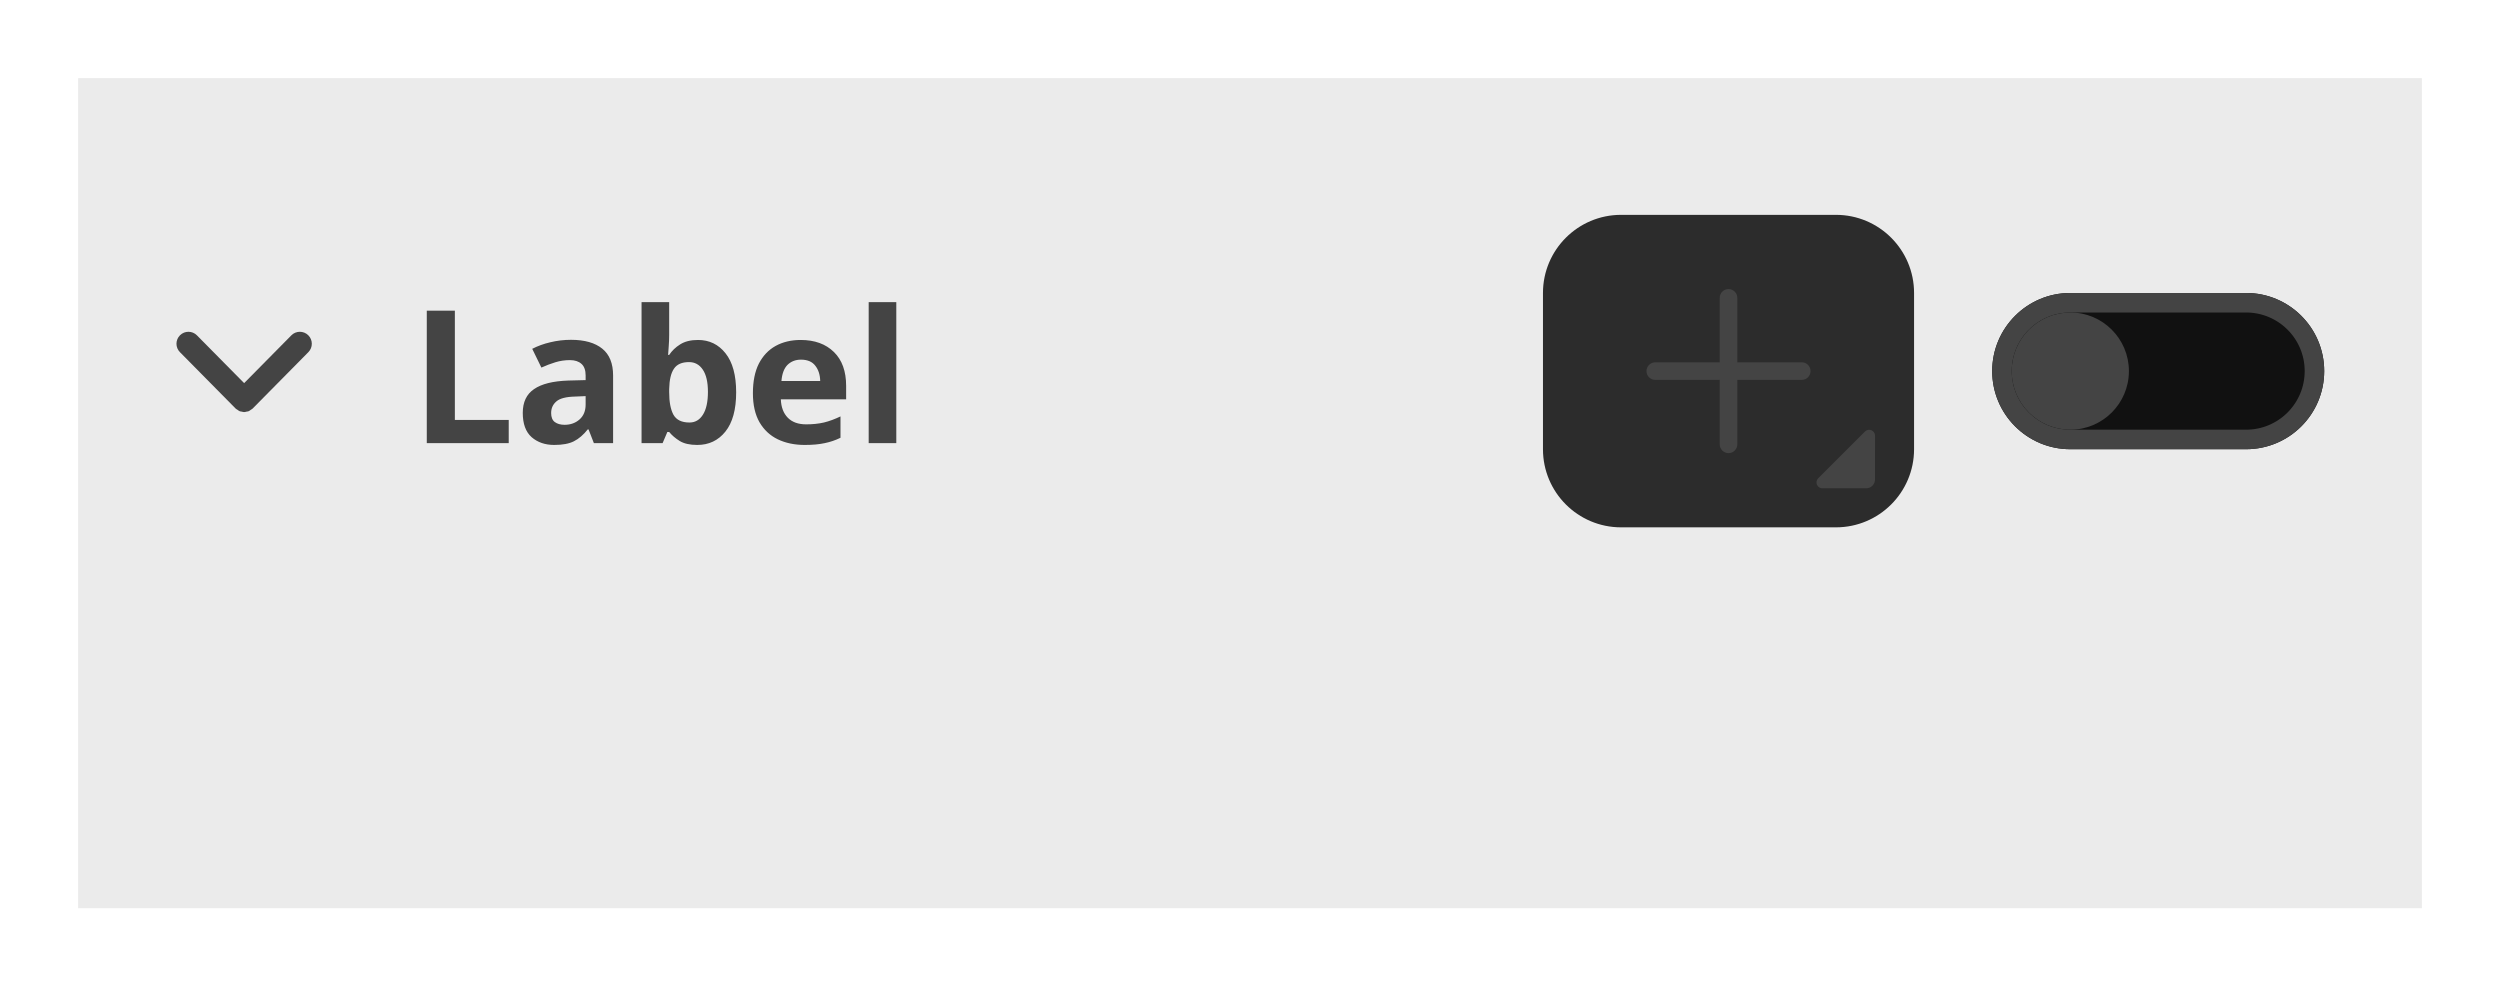
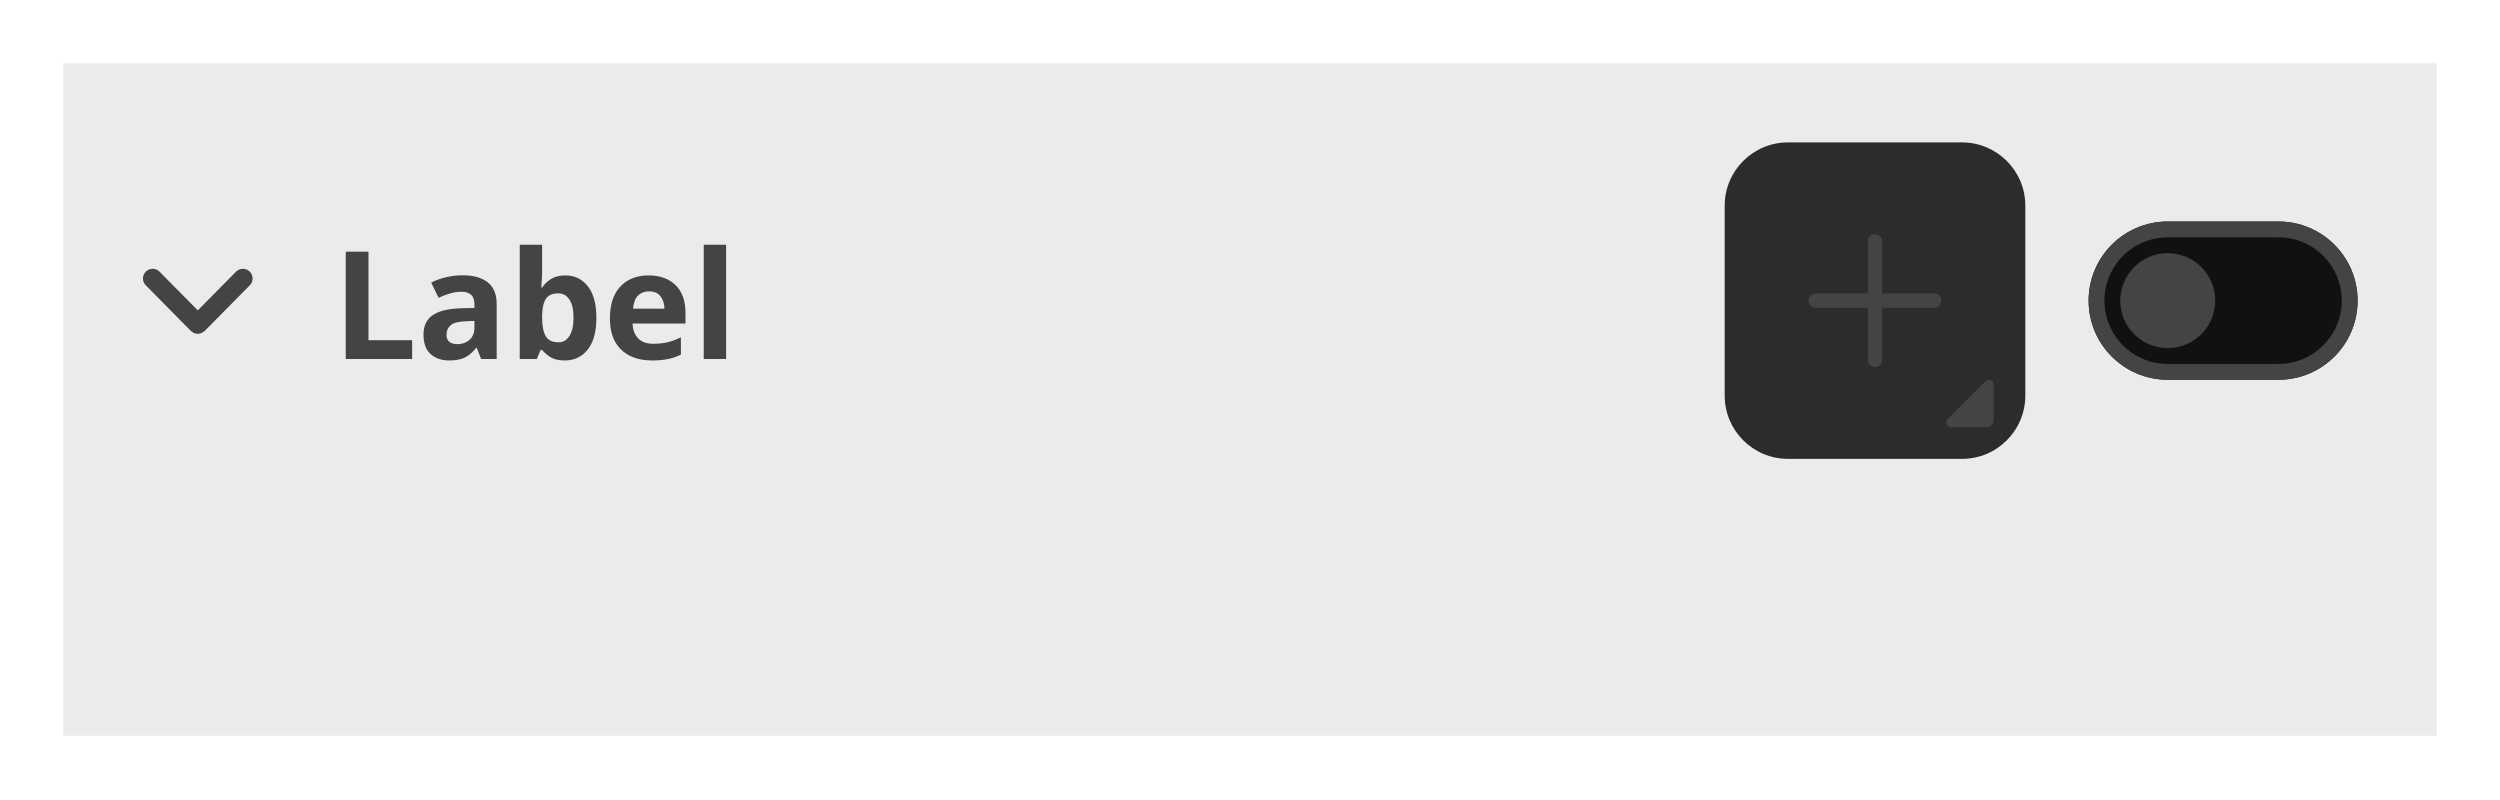
- <svg xmlns="http://www.w3.org/2000/svg" width="256" height="101" viewBox="0 0 256 101">
-   <rect data-part="item" data-tokens="width=field-width-large;fill=color-transparent-static-black-150" x="8" y="8" width="240" height="85" rx="0" fill="rgba(0, 0, 0, 0.08)" />
-   <rect data-part="header" data-tokens="paddingInlineStart=base-padding-horizontal-medium;paddingInlineEnd=base-padding-horizontal-medium;paddingBlockStart=list-item-padding-vertical-spacious;paddingBlockEnd=list-item-padding-vertical-spacious" x="8" y="8" width="240" height="60" rx="0" fill="none" />
+ <svg xmlns="http://www.w3.org/2000/svg" width="316" height="101" viewBox="0 0 316 101">
+   <rect data-part="item" data-tokens="width=field-width-large;fill=color-transparent-static-black-150" x="8" y="8" width="300" height="85" rx="0" fill="rgba(0, 0, 0, 0.08)" />
+   <rect data-part="header" data-tokens="paddingInlineStart=base-padding-horizontal-medium;paddingInlineEnd=base-padding-horizontal-medium;paddingBlockStart=list-item-padding-vertical-spacious;paddingBlockEnd=list-item-padding-vertical-spacious" x="8" y="8" width="300" height="60" rx="0" fill="none" />
  <g data-part="disclosure-icon" data-tokens="width=chevron-size-mobile-100;height=chevron-size-mobile-100;color=disabled-content-color" transform="rotate(90 25 38)">
    <rect x="18" y="31" width="14" height="14" fill="none" />
    <g transform="translate(18 31) scale(1.4)">
      <path d="m7.965,5.178c.012-.06.034-.117.034-.178s-.021-.118-.034-.178c-.011-.05-.011-.102-.03-.15-.023-.058-.068-.107-.104-.159-.029-.042-.046-.09-.084-.128-.001-.001-.003-.001-.004-.003s-.001-.003-.003-.004L3.615.303c-.344-.34-.897-.337-1.237.007s-.337.898.007,1.237l3.495,3.453-3.495,3.453c-.344.339-.347.894-.007,1.237.171.173.396.26.622.26.222,0,.444-.084.615-.253l4.125-4.075c.001-.001.001-.003.003-.004s.003-.001.004-.003c.037-.038.055-.085.084-.128.036-.053.081-.101.104-.159.02-.048.02-.1.03-.15Z" fill="rgb(68, 68, 68)" />
    </g>
  </g>
  <text data-part="title" data-tokens="color=disabled-content-color;fontSize=font-size-200;fontWeight=bold-font-weight;fontFamily=default-font-family;lineHeight=line-height-font-size-200;paddingInlineStart=base-padding-horizontal-medium;paddingInlineEnd=base-padding-horizontal-medium;paddingBlockStart=base-padding-vertical-large;paddingBlockEnd=base-padding-vertical-large" x="42" y="38" font-family="'Adobe Clean Spectrum VF', adobe-clean-spectrum-vf, Adobe Clean, 'Source Sans 3', sans-serif" font-size="19" font-weight="700" dominant-baseline="central" fill="rgb(68, 68, 68)">Label</text>
-   <rect data-part="direct-actions" data-tokens="gap=spacing-100" x="158" y="22" width="80" height="32" rx="0" fill="none" />
-   <rect data-part="content" data-tokens="paddingBlockStart=base-padding-vertical-large;paddingBlockEnd=base-padding-vertical-2x-large" x="8" y="68" width="240" height="25" rx="0" fill="none" />
-   <rect data-part="action-button" data-tokens="height=base-height-medium;paddingInlineStart=base-padding-vertical-medium;paddingInlineEnd=base-padding-vertical-medium;gap=base-gap-medium;cornerRadius=corner-radius-medium-size-medium;fill=disabled-background-color" x="158" y="22" width="38" height="32" rx="8" fill="rgb(44, 44, 44)" />
+   <rect data-part="direct-actions" data-tokens="gap=spacing-100" x="218" y="18" width="80" height="40" rx="0" fill="none" />
+   <rect data-part="content" data-tokens="paddingBlockStart=base-padding-vertical-large;paddingBlockEnd=base-padding-vertical-2x-large" x="8" y="68" width="300" height="25" rx="0" fill="none" />
+   <rect data-part="action-button" data-tokens="height=base-height-medium;paddingInlineStart=base-padding-vertical-medium;paddingInlineEnd=base-padding-vertical-medium;gap=base-gap-medium;cornerRadius=corner-radius-medium-size-medium;fill=disabled-background-color" x="218" y="18" width="38" height="40" rx="8" fill="rgb(44, 44, 44)" />
  <g data-part="action-button.icon" data-tokens="color=disabled-content-color;width=workflow-icon-medium;height=workflow-icon-medium">
-     <rect x="165" y="26" width="24" height="24" fill="none" />
-     <g transform="translate(165 26) scale(1.2)">
+     <rect x="225" y="26" width="24" height="24" fill="none" />
+     <g transform="translate(225 26) scale(1.2)">
      <path d="m16.25,9.25h-5.5V3.75c0-.414-.336-.75-.75-.75s-.75.336-.75.75v5.5H3.75c-.414,0-.75.336-.75.75s.336.75.75.75h5.5v5.5c0,.414.336.75.75.75s.75-.336.75-.75v-5.5h5.5c.414,0,.75-.336.75-.75s-.336-.75-.75-.75Z" fill="rgb(68, 68, 68)" />
    </g>
  </g>
  <g data-part="action-button.hold-icon" data-tokens="color=disabled-content-color">
-     <rect x="186" y="44" width="6" height="6" fill="none" />
-     <g transform="translate(186 44) scale(1.2)">
+     <rect x="246" y="48" width="6" height="6" fill="none" />
+     <g transform="translate(246 48) scale(1.2)">
      <path d="m.154,4.146L4.147.154c.315-.315.854-.092.854.354l-.001,3.743c-0.0.414-.336.75-.75.75l-3.742-0c-.445-0-.668-.539-.354-.854Z" fill="rgb(68, 68, 68)" />
    </g>
  </g>
-   <rect data-part="switch" data-tokens="height=base-height-medium;gap=base-gap-medium" x="204" y="22" width="34" height="32" rx="0" fill="none" />
-   <rect data-part="switch.track" data-tokens="width=switch-control-width-medium;height=control-size-medium;cornerRadius=corner-radius-full;fill=color-gray-25-dark;stroke=disabled-content-color;strokeWidth=border-width-200" x="204" y="30" width="34" height="16" rx="8" fill="rgb(17, 17, 17)" />
-   <rect x="205" y="31" width="32" height="14" rx="7" fill="none" stroke="rgb(68, 68, 68)" stroke-width="2" />
-   <rect data-part="switch.handle" data-tokens="width=switch-handle-size-medium;height=switch-handle-size-medium;fill=disabled-content-color;cornerRadius=corner-radius-full" x="206" y="32" width="12" height="12" rx="6" fill="rgb(68, 68, 68)" />
+   <rect data-part="switch" data-tokens="height=base-height-medium;gap=base-gap-medium" x="264" y="18" width="34" height="40" rx="0" fill="none" />
+   <rect data-part="switch.track" data-tokens="width=switch-control-width-medium;height=control-size-medium;cornerRadius=corner-radius-full;fill=color-gray-25-dark;stroke=disabled-content-color;strokeWidth=border-width-200" x="264" y="28" width="34" height="20" rx="10" fill="rgb(17, 17, 17)" />
+   <rect x="265" y="29" width="32" height="18" rx="9" fill="none" stroke="rgb(68, 68, 68)" stroke-width="2" />
+   <rect data-part="switch.handle" data-tokens="width=switch-handle-size-medium;height=switch-handle-size-medium;fill=disabled-content-color;cornerRadius=corner-radius-full" x="268" y="32" width="12" height="12" rx="6" fill="rgb(68, 68, 68)" />
</svg>
